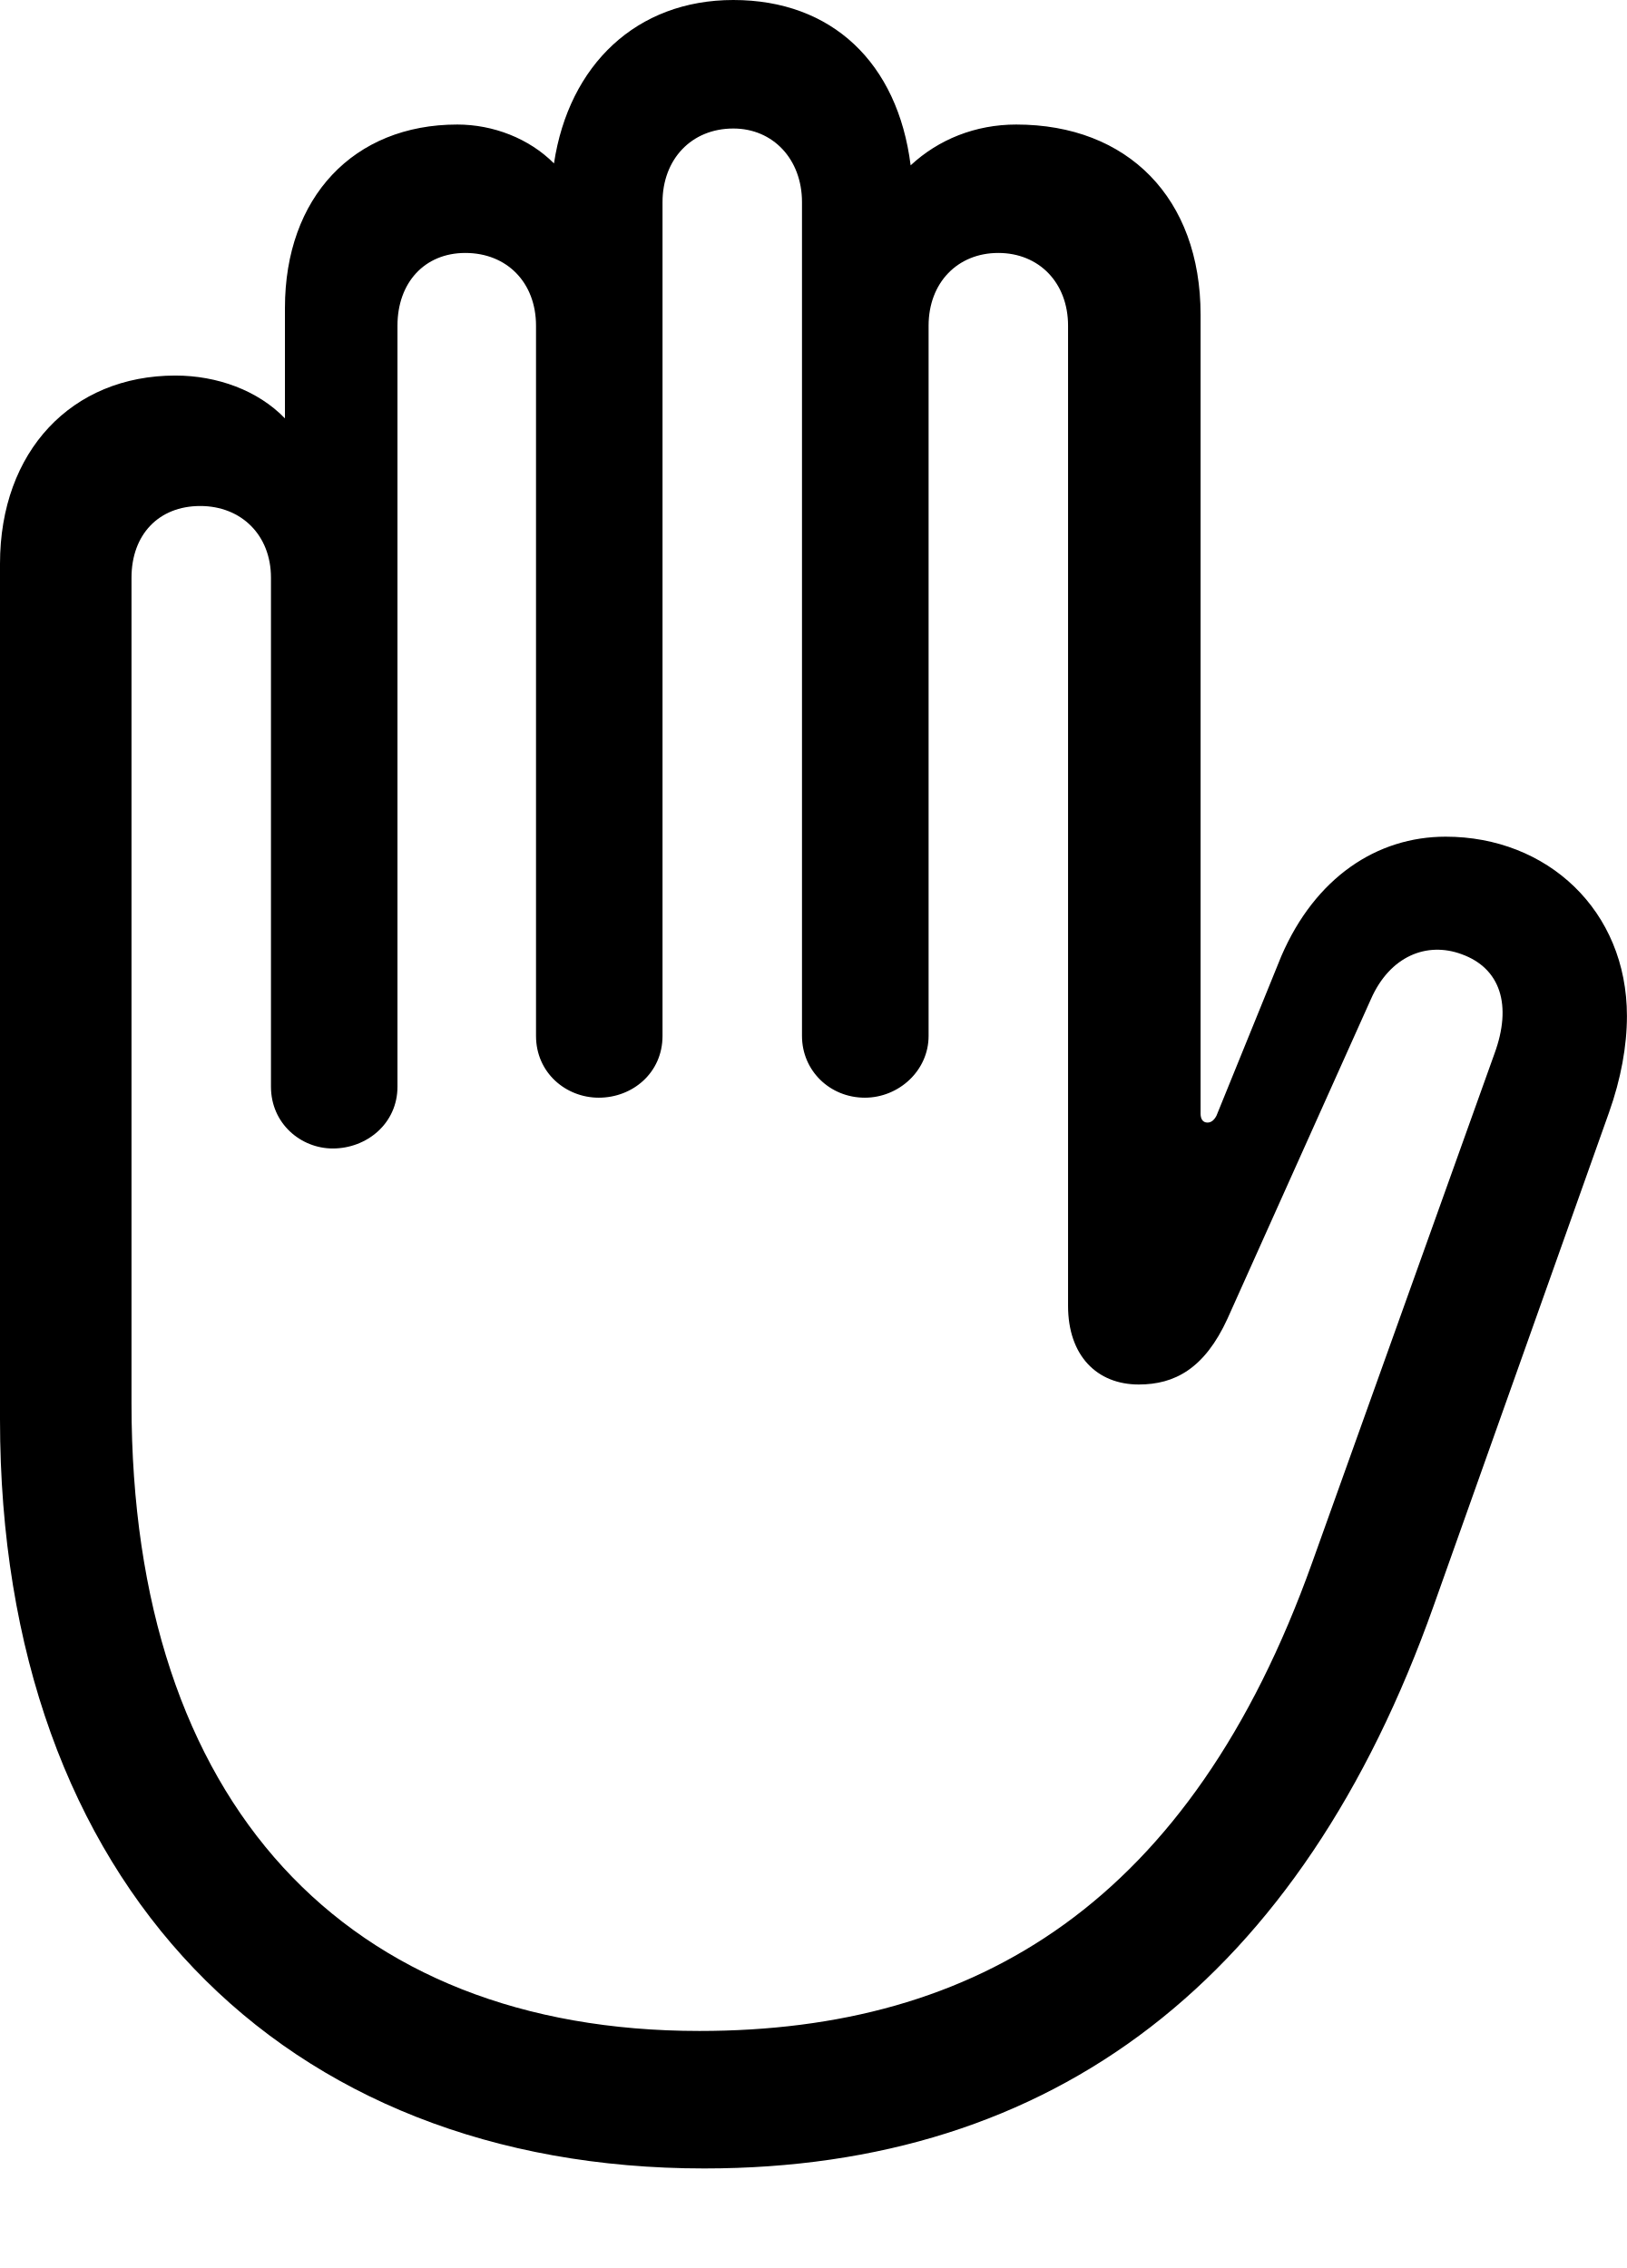
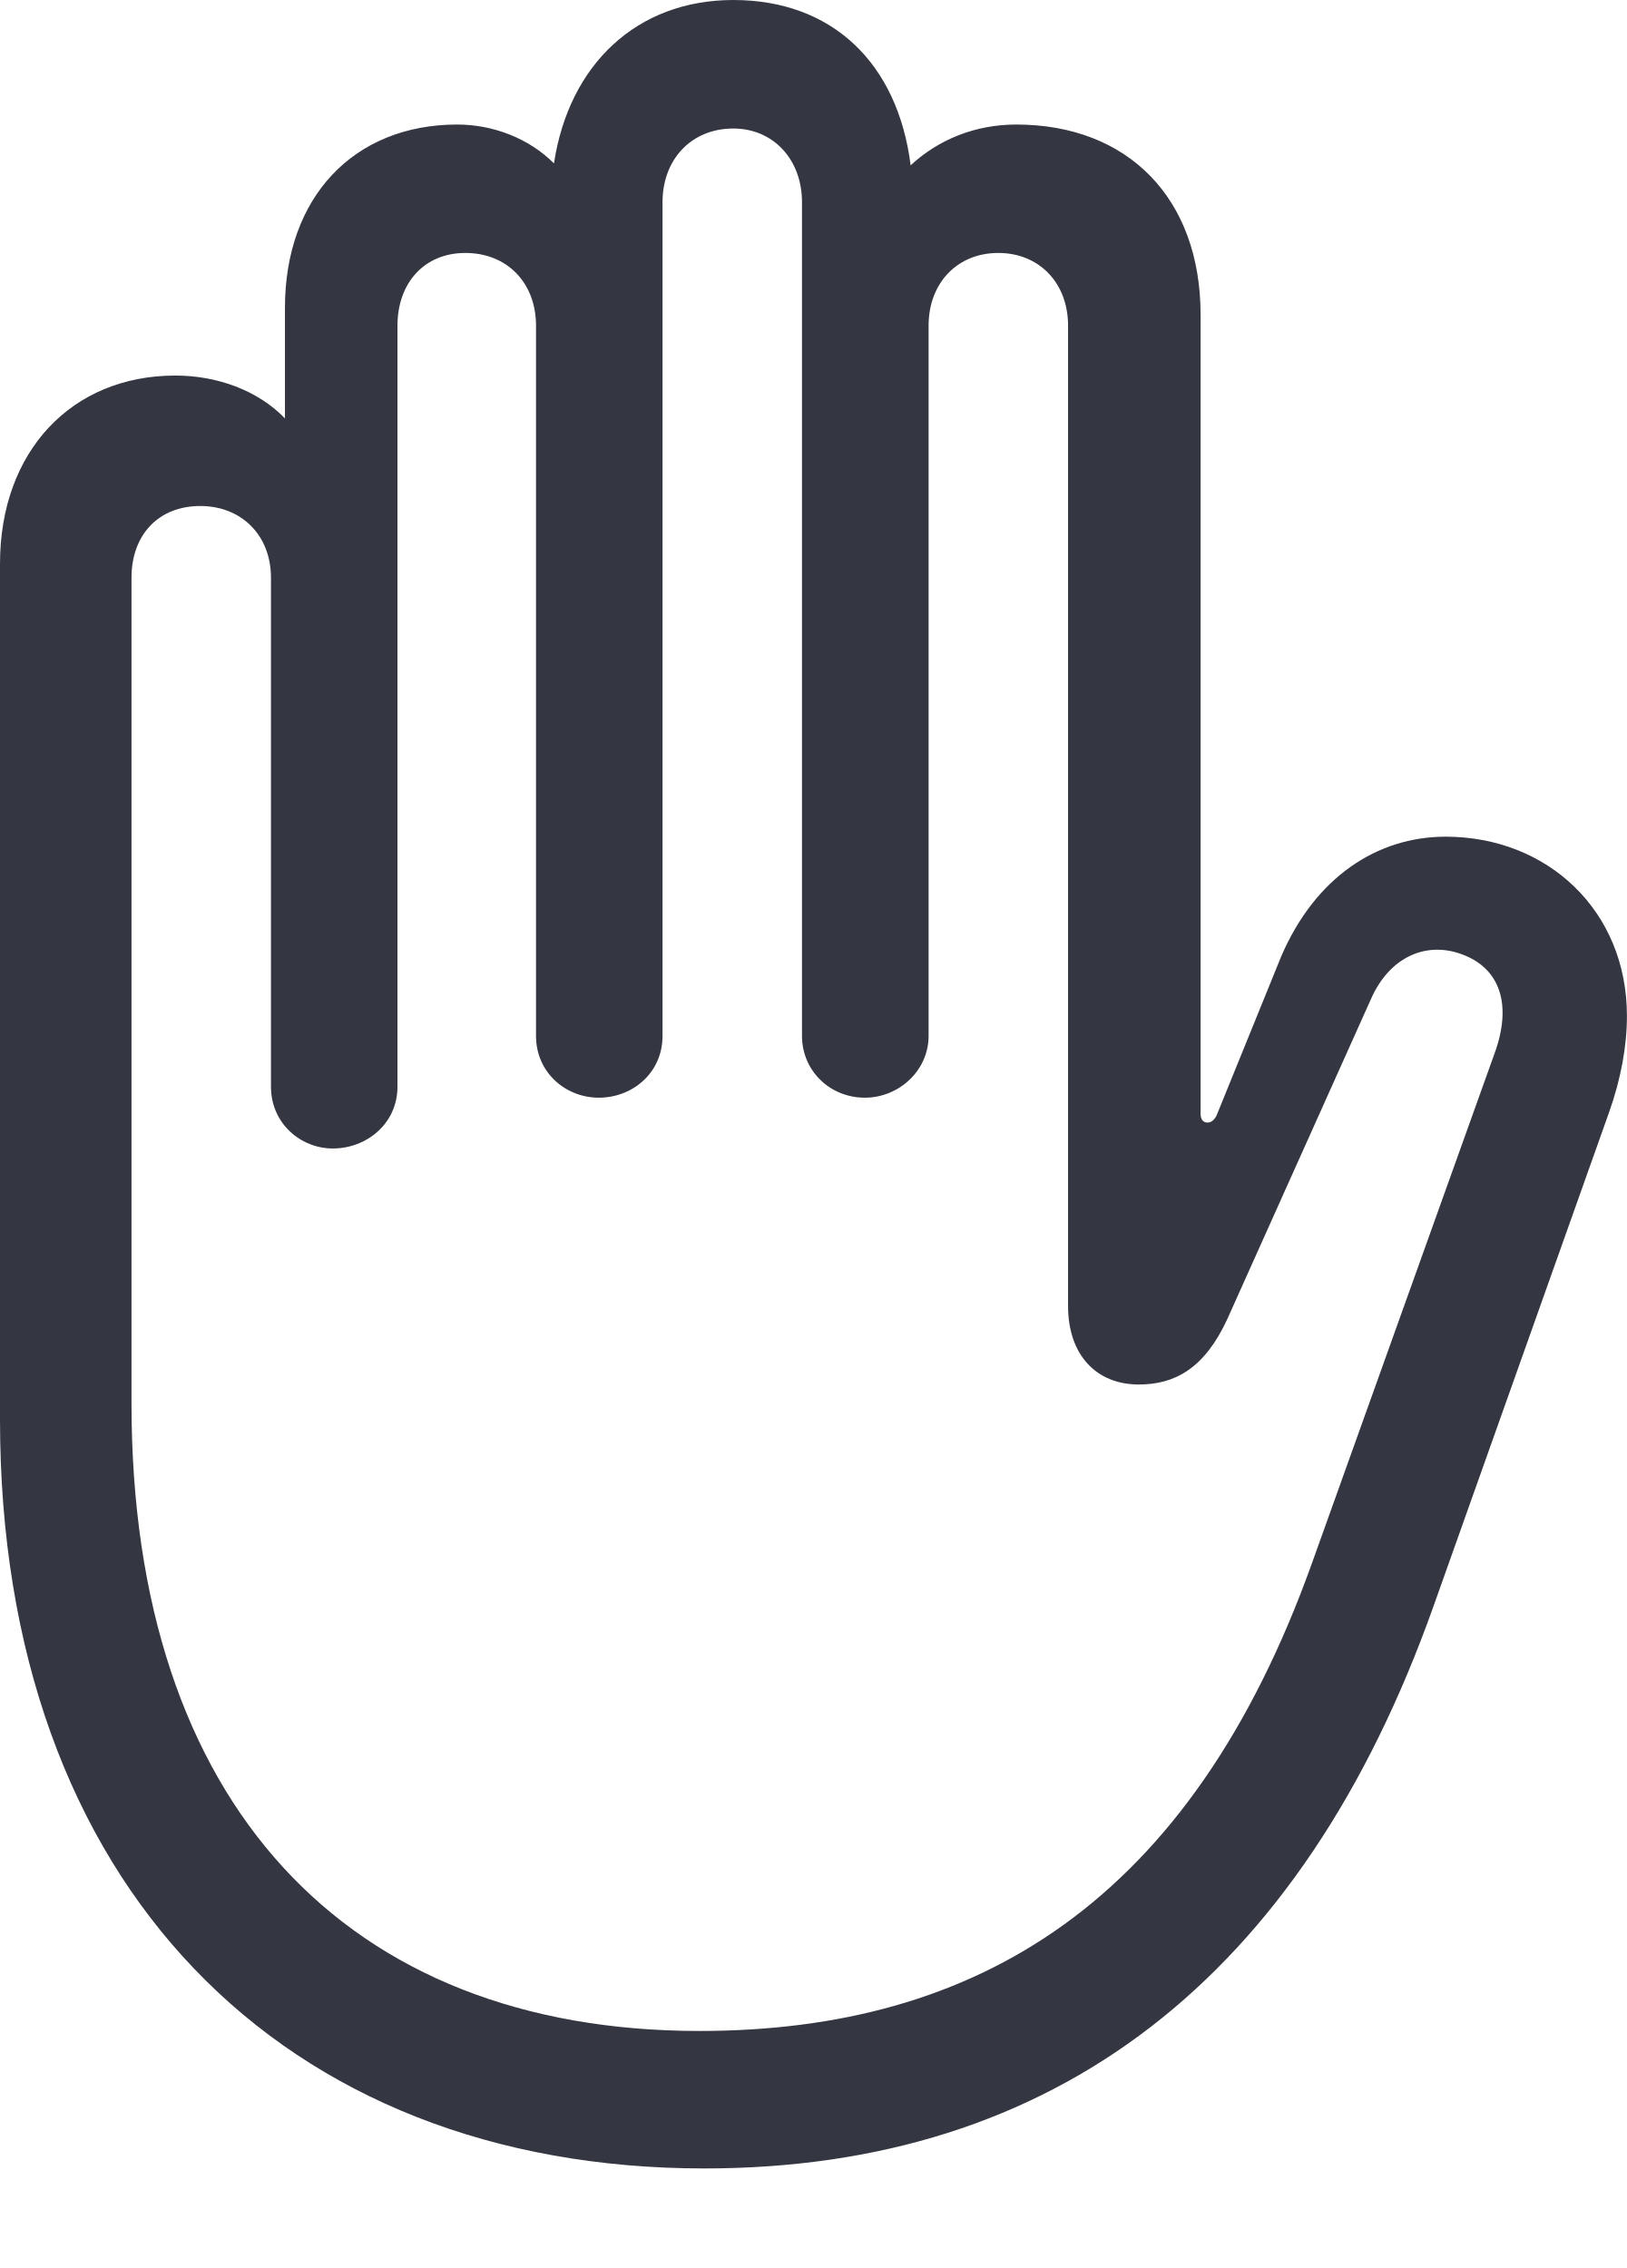
<svg xmlns="http://www.w3.org/2000/svg" version="1.1" width="15.947" height="22.236">
  <g>
    <rect height="22.236" opacity="0" width="15.947" x="0" y="0" />
-     <path d="M6.904 21.26C10.332 21.26 12.754 19.404 14.053 15.742L15.771 10.908C15.889 10.576 15.947 10.254 15.947 9.961C15.947 8.926 15.166 8.203 14.17 8.203C13.496 8.203 12.891 8.604 12.559 9.375L11.924 10.938C11.904 10.977 11.875 11.006 11.836 11.006C11.787 11.006 11.768 10.967 11.768 10.918L11.768 3.086C11.768 1.943 11.055 1.221 9.961 1.221C9.561 1.221 9.199 1.367 8.926 1.621C8.799 0.615 8.154 0 7.188 0C6.24 0 5.576 0.635 5.43 1.602C5.186 1.357 4.834 1.221 4.482 1.221C3.467 1.221 2.793 1.934 2.793 3.018L2.793 4.102C2.529 3.828 2.129 3.682 1.719 3.682C0.703 3.682 0 4.424 0 5.527L0 13.916C0 18.486 2.773 21.26 6.904 21.26ZM6.855 19.912C3.398 19.912 1.289 17.686 1.289 13.76L1.289 5.664C1.289 5.244 1.553 4.961 1.963 4.961C2.363 4.961 2.656 5.244 2.656 5.664L2.656 10.654C2.656 11.016 2.949 11.26 3.262 11.26C3.594 11.26 3.896 11.016 3.896 10.654L3.896 3.193C3.896 2.773 4.16 2.48 4.561 2.48C4.971 2.48 5.254 2.773 5.254 3.193L5.254 10.156C5.254 10.518 5.547 10.762 5.869 10.762C6.201 10.762 6.494 10.518 6.494 10.156L6.494 1.982C6.494 1.562 6.777 1.26 7.188 1.26C7.578 1.26 7.861 1.562 7.861 1.982L7.861 10.156C7.861 10.498 8.135 10.762 8.477 10.762C8.809 10.762 9.102 10.498 9.102 10.156L9.102 3.193C9.102 2.773 9.385 2.48 9.785 2.48C10.185 2.48 10.469 2.773 10.469 3.193L10.469 12.803C10.469 13.291 10.752 13.574 11.162 13.574C11.514 13.574 11.807 13.418 12.031 12.93L13.438 9.795C13.623 9.375 13.984 9.229 14.326 9.355C14.707 9.492 14.824 9.854 14.648 10.332L12.861 15.322C11.67 18.652 9.58 19.912 6.855 19.912Z" fill="#000000" />
+     <path d="M6.904 21.26C10.332 21.26 12.754 19.404 14.053 15.742L15.771 10.908C15.889 10.576 15.947 10.254 15.947 9.961C15.947 8.926 15.166 8.203 14.17 8.203C13.496 8.203 12.891 8.604 12.559 9.375L11.924 10.938C11.904 10.977 11.875 11.006 11.836 11.006C11.787 11.006 11.768 10.967 11.768 10.918L11.768 3.086C11.768 1.943 11.055 1.221 9.961 1.221C9.561 1.221 9.199 1.367 8.926 1.621C8.799 0.615 8.154 0 7.188 0C6.24 0 5.576 0.635 5.43 1.602C5.186 1.357 4.834 1.221 4.482 1.221C3.467 1.221 2.793 1.934 2.793 3.018L2.793 4.102C2.529 3.828 2.129 3.682 1.719 3.682C0.703 3.682 0 4.424 0 5.527L0 13.916C0 18.486 2.773 21.26 6.904 21.26ZM6.855 19.912C3.398 19.912 1.289 17.686 1.289 13.76L1.289 5.664C1.289 5.244 1.553 4.961 1.963 4.961C2.363 4.961 2.656 5.244 2.656 5.664L2.656 10.654C2.656 11.016 2.949 11.26 3.262 11.26C3.594 11.26 3.896 11.016 3.896 10.654L3.896 3.193C3.896 2.773 4.16 2.48 4.561 2.48C4.971 2.48 5.254 2.773 5.254 3.193L5.254 10.156C5.254 10.518 5.547 10.762 5.869 10.762C6.201 10.762 6.494 10.518 6.494 10.156L6.494 1.982C6.494 1.562 6.777 1.26 7.188 1.26C7.578 1.26 7.861 1.562 7.861 1.982L7.861 10.156C7.861 10.498 8.135 10.762 8.477 10.762C8.809 10.762 9.102 10.498 9.102 10.156L9.102 3.193C9.102 2.773 9.385 2.48 9.785 2.48C10.185 2.48 10.469 2.773 10.469 3.193L10.469 12.803C10.469 13.291 10.752 13.574 11.162 13.574C11.514 13.574 11.807 13.418 12.031 12.93L13.438 9.795C13.623 9.375 13.984 9.229 14.326 9.355C14.707 9.492 14.824 9.854 14.648 10.332L12.861 15.322C11.67 18.652 9.58 19.912 6.855 19.912Z" fill="#343741" />
  </g>
</svg>
